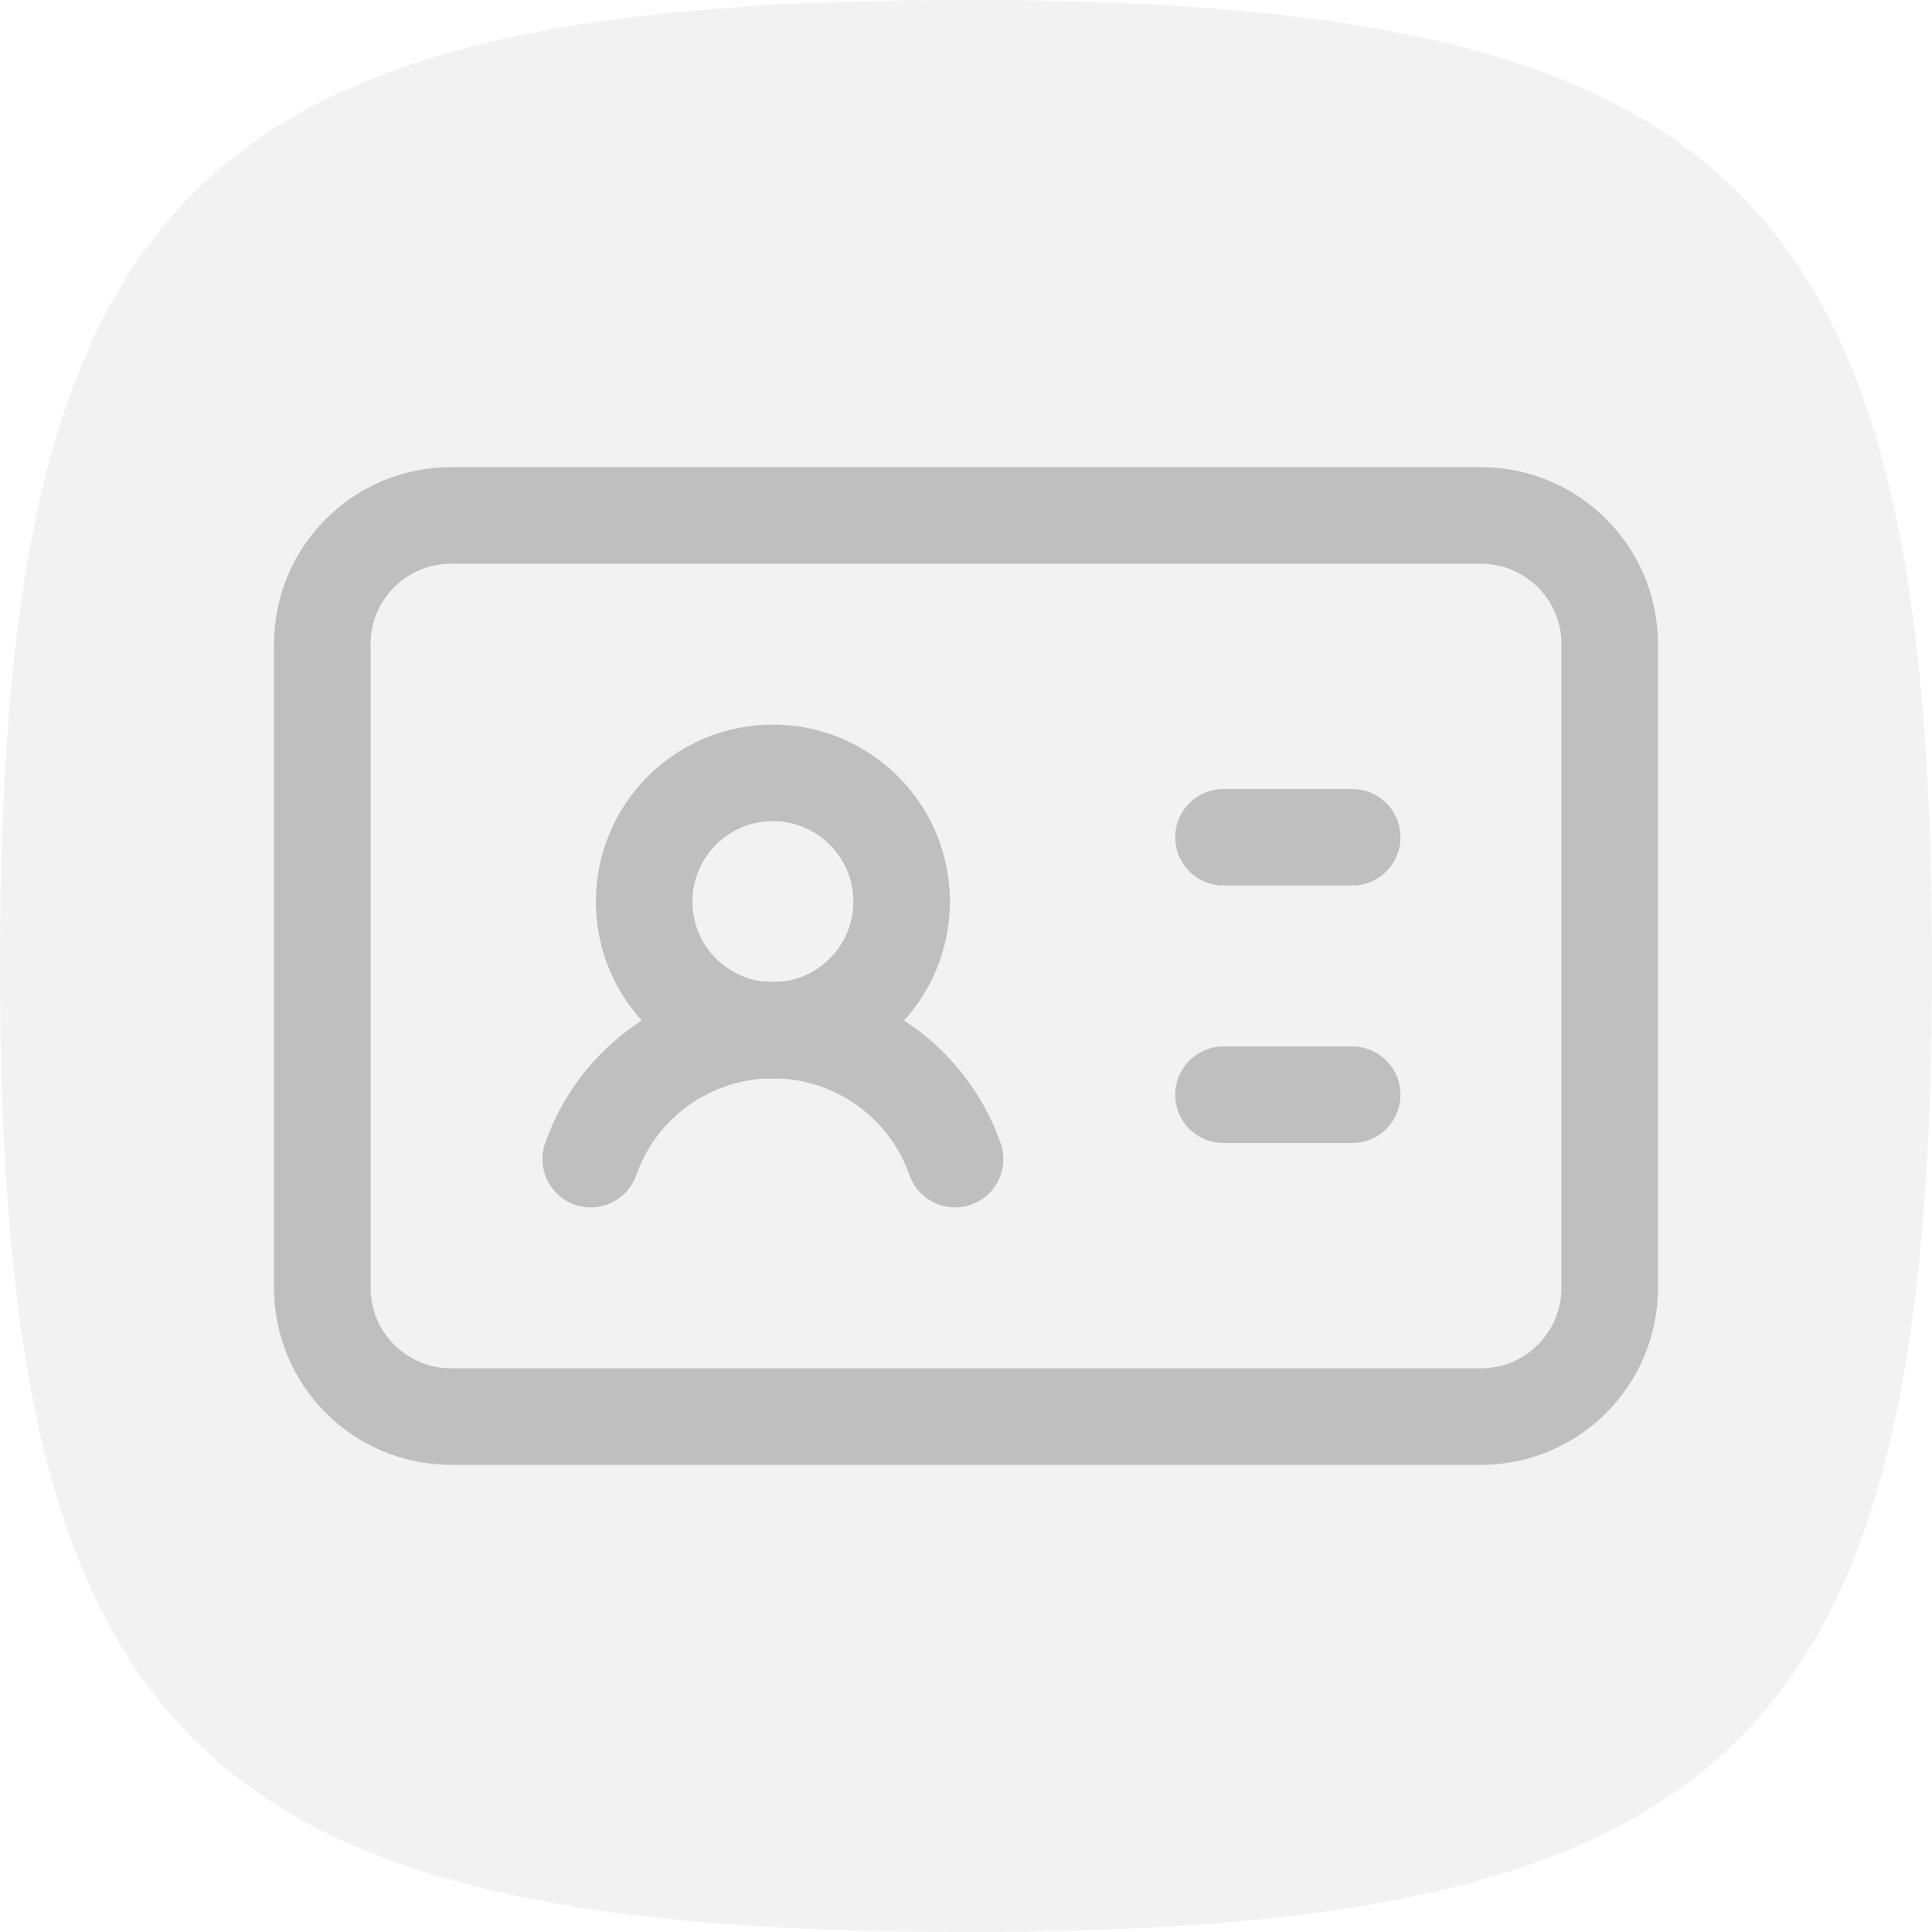
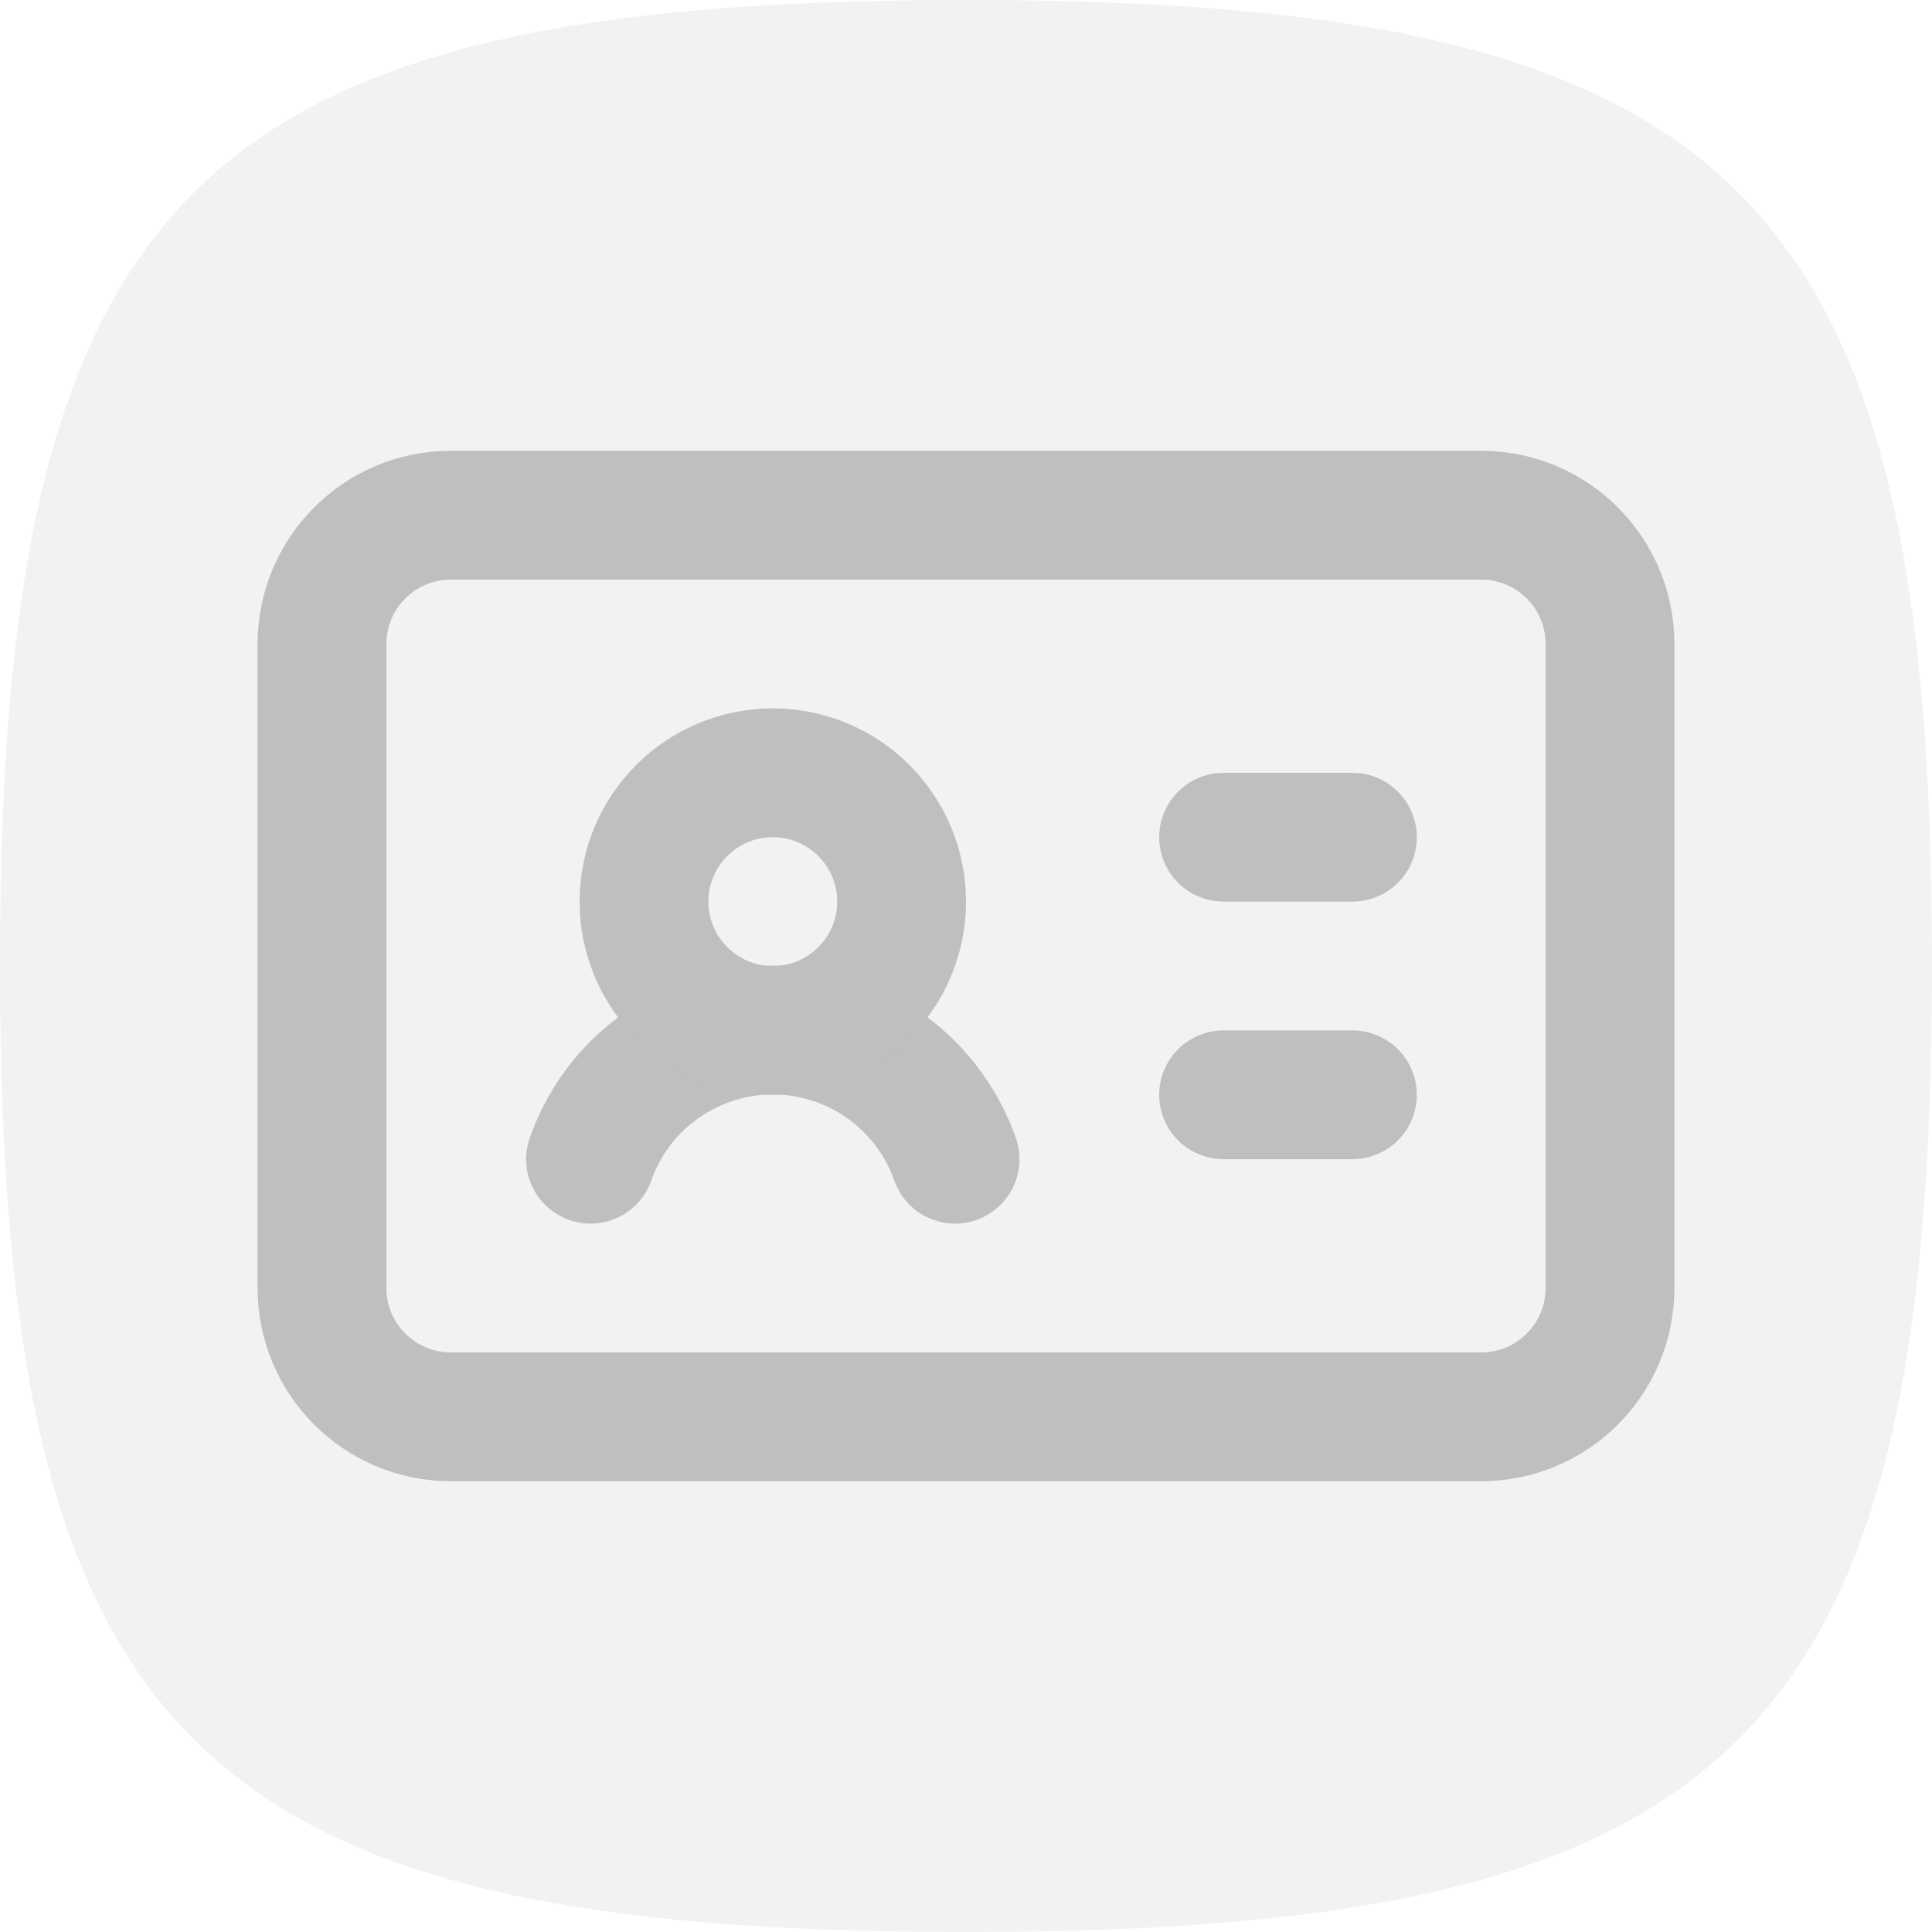
- <svg xmlns="http://www.w3.org/2000/svg" width="519" height="519" xml:space="preserve" overflow="hidden">
-   <g transform="translate(-3136 -874)">
-     <path d="M3136 1133.5C3136 925.9 3187.9 874 3395.5 874 3603.1 874 3655 925.9 3655 1133.5 3655 1341.1 3603.1 1393 3395.5 1393 3187.9 1393 3136 1341.1 3136 1133.5" fill="#BFBFBF" fill-rule="evenodd" fill-opacity="0.2" />
+ <svg xmlns="http://www.w3.org/2000/svg" width="520" height="520" xml:space="preserve" overflow="hidden">
+   <g transform="translate(-225 -1627)">
+     <path d="M225 1887C225 1679 277 1627 485 1627 693 1627 745 1679 745 1887 745 2095 693 2147 485 2147 277 2147 225 2095 225 1887" fill="#BFBFBF" fill-rule="evenodd" fill-opacity="0.2" />
    <g>
      <g>
        <g>
-           <path d="M3464.67 1098.92 3499.25 1098.92" stroke="#BFBFBF" stroke-width="25.938" stroke-linecap="round" stroke-linejoin="round" fill="none" />
-           <path d="M3464.67 1168.08 3499.25 1168.08" stroke="#BFBFBF" stroke-width="25.938" stroke-linecap="round" stroke-linejoin="round" fill="none" />
-           <path d="M3294.69 1185.38C3304.2 1158.35 3333.81 1144.15 3360.84 1153.65 3375.68 1158.87 3387.34 1170.54 3392.56 1185.38" stroke="#BFBFBF" stroke-width="25.938" stroke-linecap="round" stroke-linejoin="round" fill="none" />
-           <path d="M3378.21 1116.21C3378.21 1135.31 3362.72 1150.79 3343.62 1150.79 3324.53 1150.79 3309.04 1135.31 3309.04 1116.21 3309.04 1097.11 3324.53 1081.62 3343.62 1081.62 3362.72 1081.62 3378.21 1097.11 3378.21 1116.21Z" stroke="#BFBFBF" stroke-width="25.938" stroke-linecap="round" stroke-linejoin="round" fill="none" />
-           <path d="M3533.83 1012.46C3552.93 1012.46 3568.42 1027.94 3568.42 1047.04L3568.42 1219.96C3568.42 1239.06 3552.93 1254.54 3533.83 1254.54L3257.17 1254.54C3238.07 1254.54 3222.58 1239.06 3222.58 1219.96L3222.58 1047.04C3222.58 1027.94 3238.07 1012.46 3257.17 1012.46Z" stroke="#BFBFBF" stroke-width="25.938" stroke-linecap="round" stroke-linejoin="round" fill="none" />
+           <path d="M277.333 173.333 312 173.333" stroke="#BFBFBF" stroke-width="34.667" stroke-linecap="round" stroke-linejoin="round" fill="none" transform="matrix(1 0 0 1 277 1679)" />
+           <path d="M277.333 242.667 312 242.667" stroke="#BFBFBF" stroke-width="34.667" stroke-linecap="round" stroke-linejoin="round" fill="none" transform="matrix(1 0 0 1 277 1679)" />
+           <path d="M106.947 260C116.477 232.908 146.165 218.672 173.256 228.202 188.127 233.433 199.822 245.13 205.053 260" stroke="#BFBFBF" stroke-width="34.667" stroke-linecap="round" stroke-linejoin="round" fill="none" transform="matrix(1 0 0 1 277 1679)" />
+           <path d="M190.667 190.667C190.667 209.812 175.146 225.333 156 225.333 136.854 225.333 121.333 209.812 121.333 190.667 121.333 171.521 136.854 156 156 156 175.146 156 190.667 171.521 190.667 190.667Z" stroke="#BFBFBF" stroke-width="34.667" stroke-linecap="round" stroke-linejoin="round" fill="none" transform="matrix(1 0 0 1 277 1679)" />
+           <path d="M346.667 86.667C365.812 86.667 381.333 102.187 381.333 121.333L381.333 294.667C381.333 313.812 365.812 329.333 346.667 329.333L69.333 329.333C50.188 329.333 34.667 313.812 34.667 294.667L34.667 121.333C34.667 102.187 50.188 86.667 69.333 86.667Z" stroke="#BFBFBF" stroke-width="34.667" stroke-linecap="round" stroke-linejoin="round" fill="none" transform="matrix(1 0 0 1 277 1679)" />
        </g>
      </g>
    </g>
  </g>
</svg>
